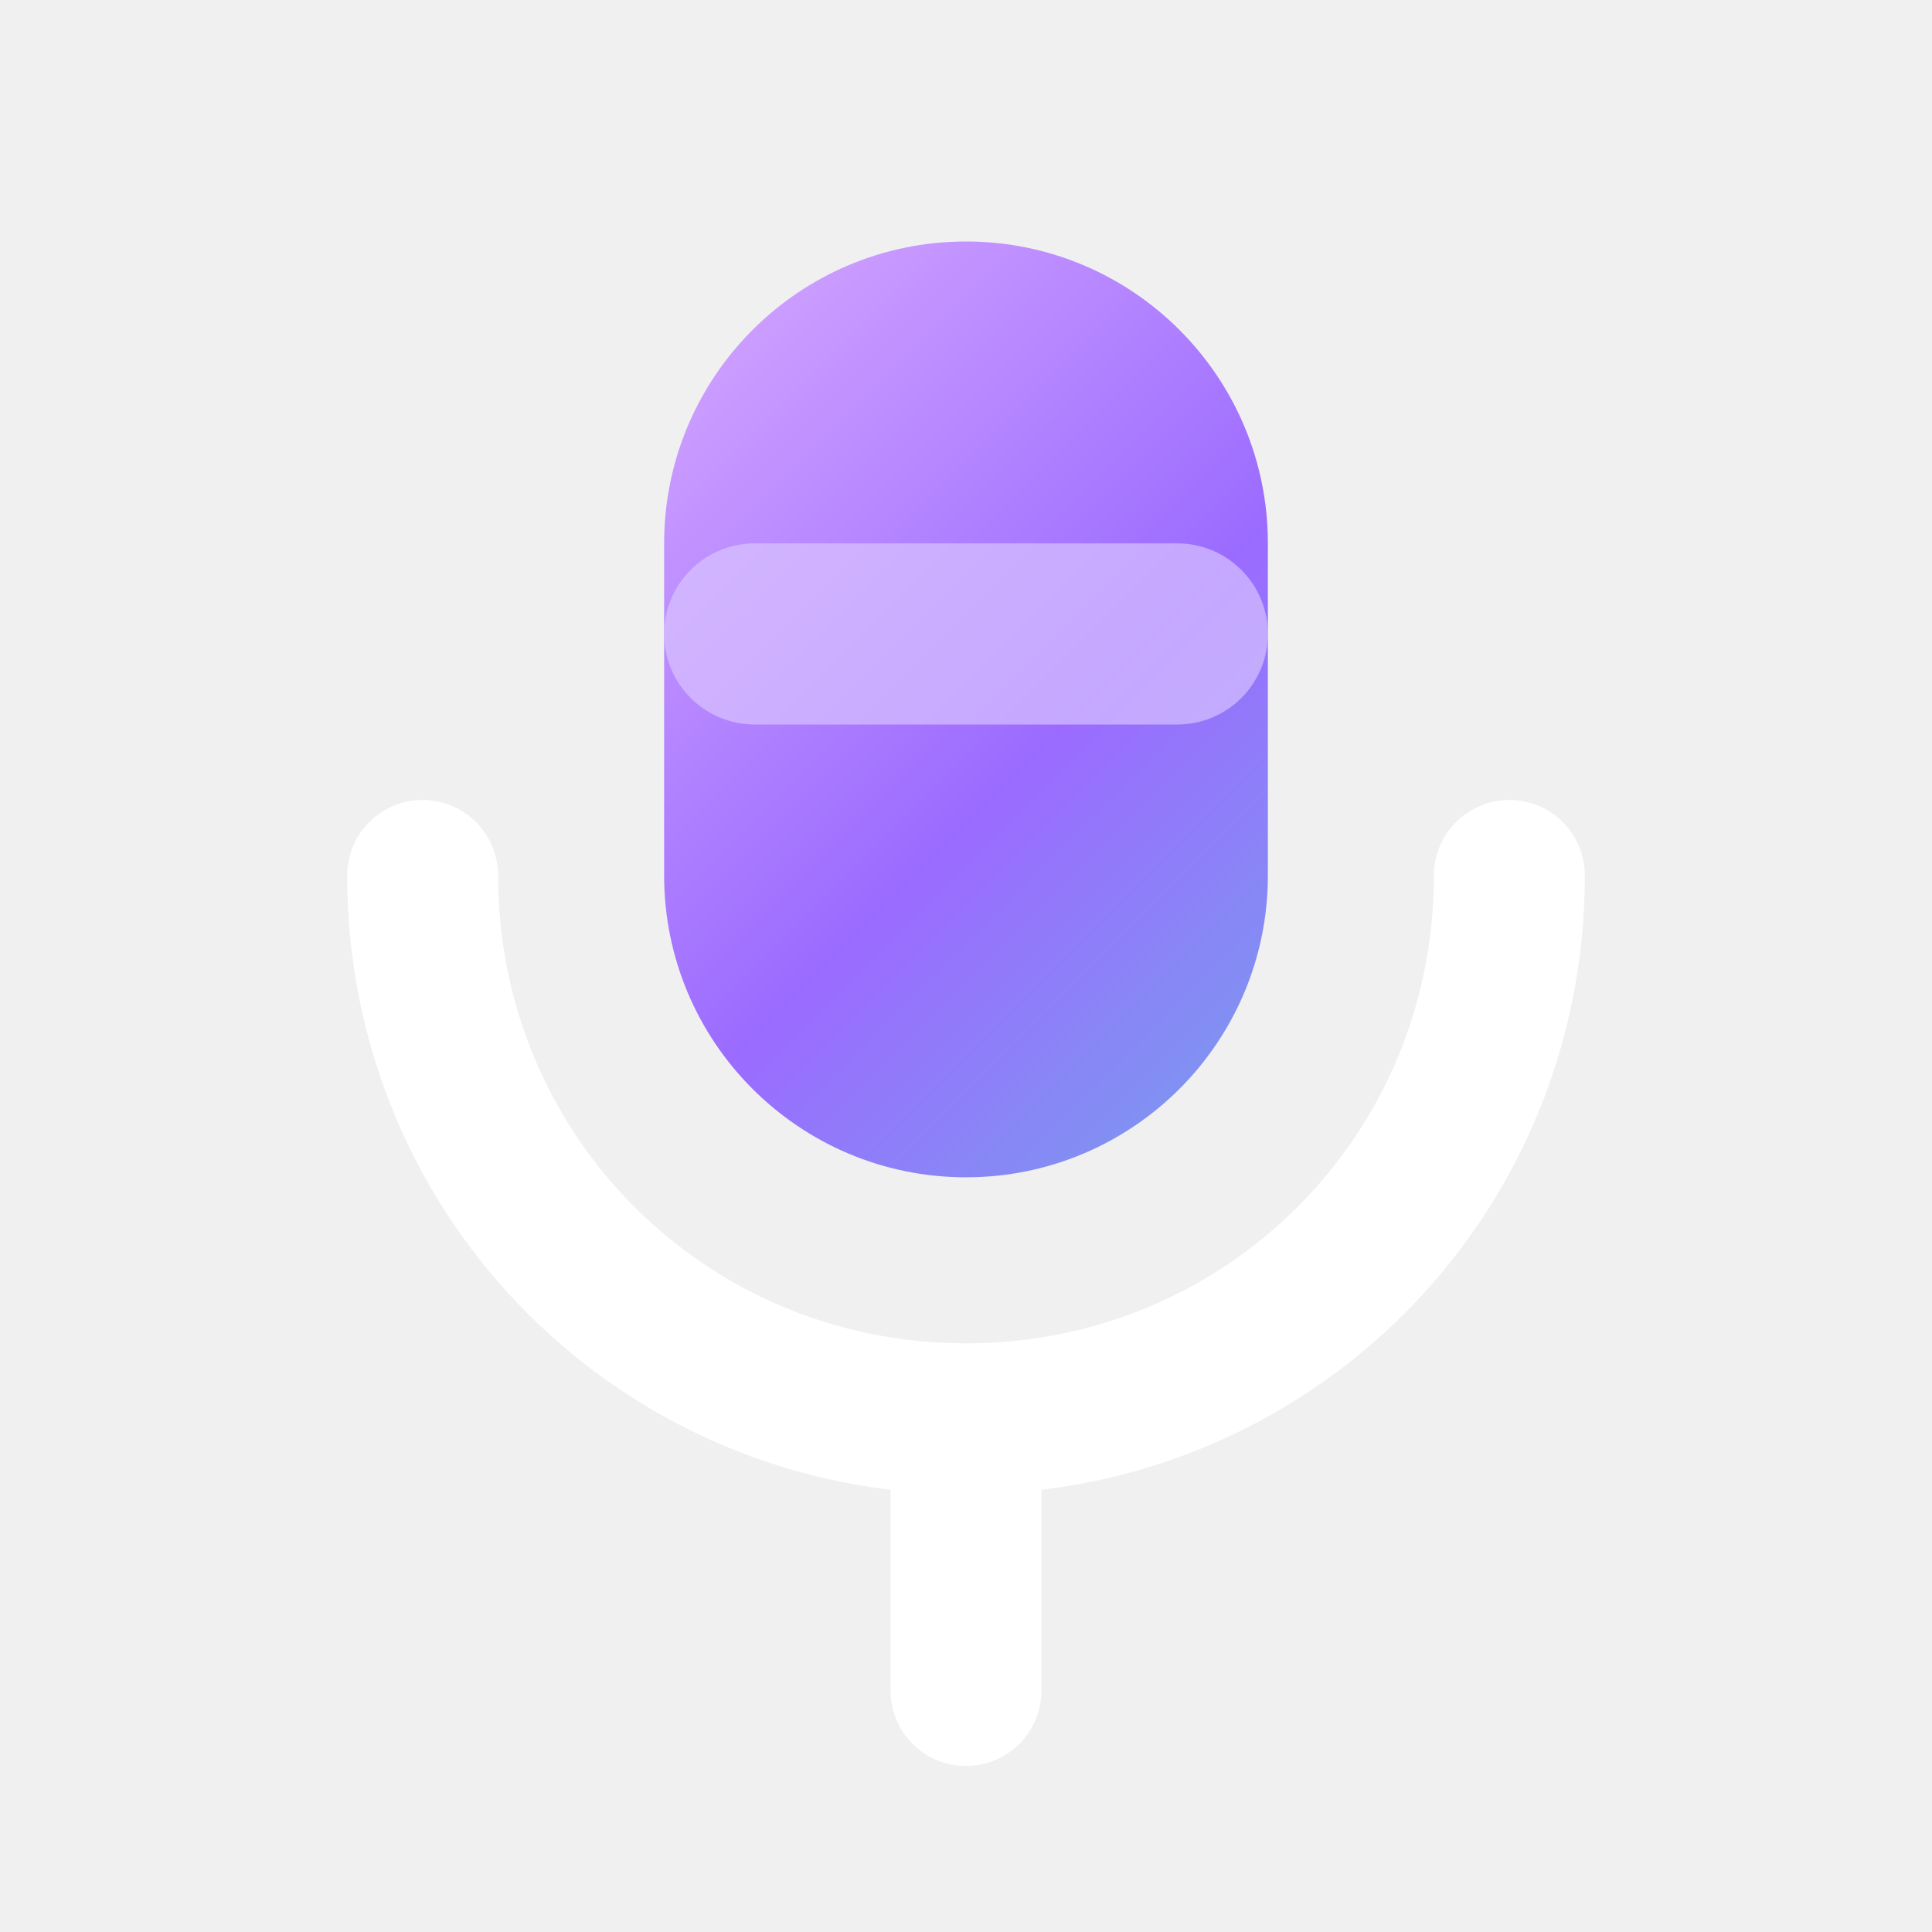
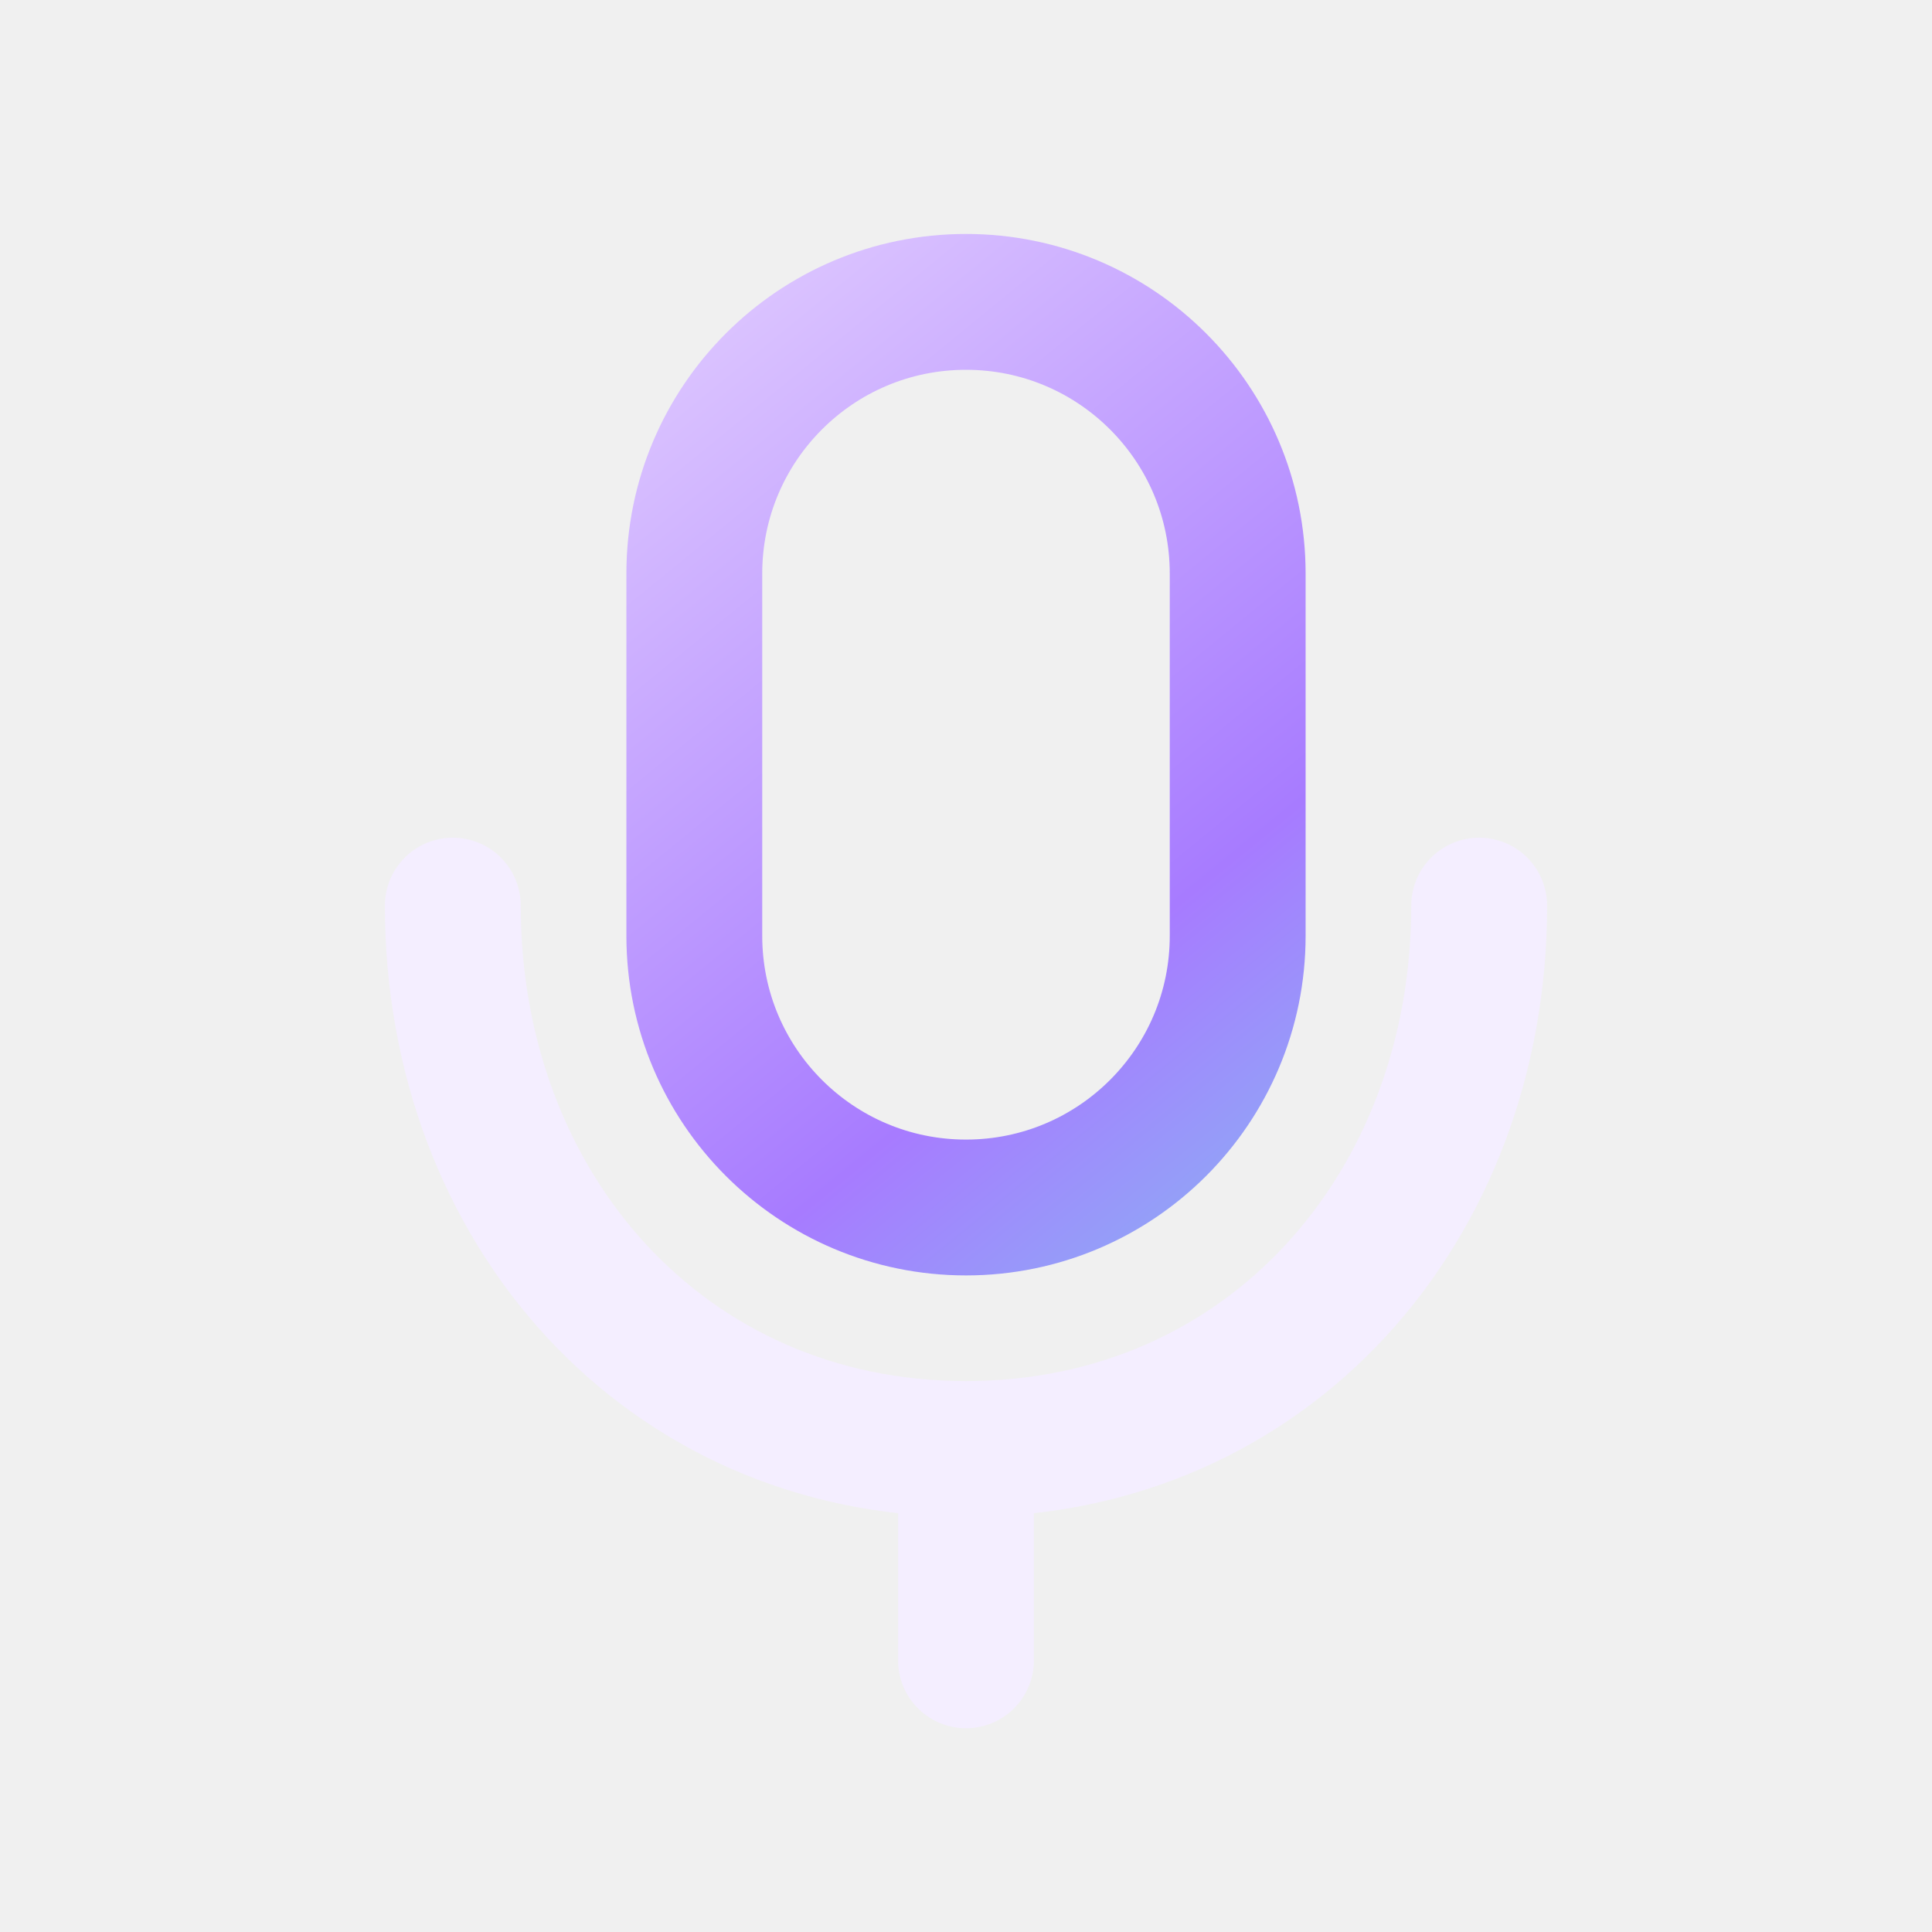
<svg xmlns="http://www.w3.org/2000/svg" viewBox="0 0 64 64">
  <defs>
-     <linearGradient id="g" x1="8" y1="8" x2="56" y2="56" gradientUnits="userSpaceOnUse">
-       <stop stop-color="#F4C7FF" />
-       <stop offset=".45" stop-color="#9B6BFF" />
-       <stop offset="1" stop-color="#46E6D6" />
+     <linearGradient id="accent" x1="14" y1="10" x2="50" y2="54" gradientUnits="userSpaceOnUse">
+       <stop stop-color="#E9D7FF" />
+       <stop offset="0.55" stop-color="#A77BFF" />
+       <stop offset="1" stop-color="#68F3E8" />
    </linearGradient>
-     <linearGradient id="s" x1="8" y1="8" x2="56" y2="56" gradientUnits="userSpaceOnUse">
-       <stop stop-color="#DCC8FF" />
-       <stop offset="1" stop-color="#60F5E6" />
+     <linearGradient id="soft" x1="8" y1="8" x2="56" y2="56" gradientUnits="userSpaceOnUse">
+       <stop stop-color="#2A2F55" />
+       <stop offset="1" stop-color="#171B34" />
    </linearGradient>
+     <filter id="shadow" x="-30%" y="-30%" width="160%" height="160%">
+       <feDropShadow dx="0" dy="6" stdDeviation="5" flood-color="#000000" flood-opacity="0.22" />
+     </filter>
  </defs>
-   <rect x="22" y="8" width="20" height="31" rx="10" fill="url(#g)" />
-   <path d="M14 29c0 10 8 18 18 18s18-8 18-18M32 48v8" stroke="#fff" stroke-width="5" fill="none" stroke-linecap="round" />
-   <rect x="22" y="18" width="20" height="6" rx="3" fill="#DCC8FF" opacity=".65" />
+   <rect x="23" y="10" width="18" height="30" rx="9" stroke="url(#accent)" stroke-width="4.5" stroke-linecap="round" stroke-linejoin="round" fill="none" />
+   <path d="M15 30c0 10 7 18 17 18s17-8 17-18M32 48v7" stroke="#F4EEFF" stroke-width="4.5" stroke-linecap="round" stroke-linejoin="round" fill="none" />
</svg>
